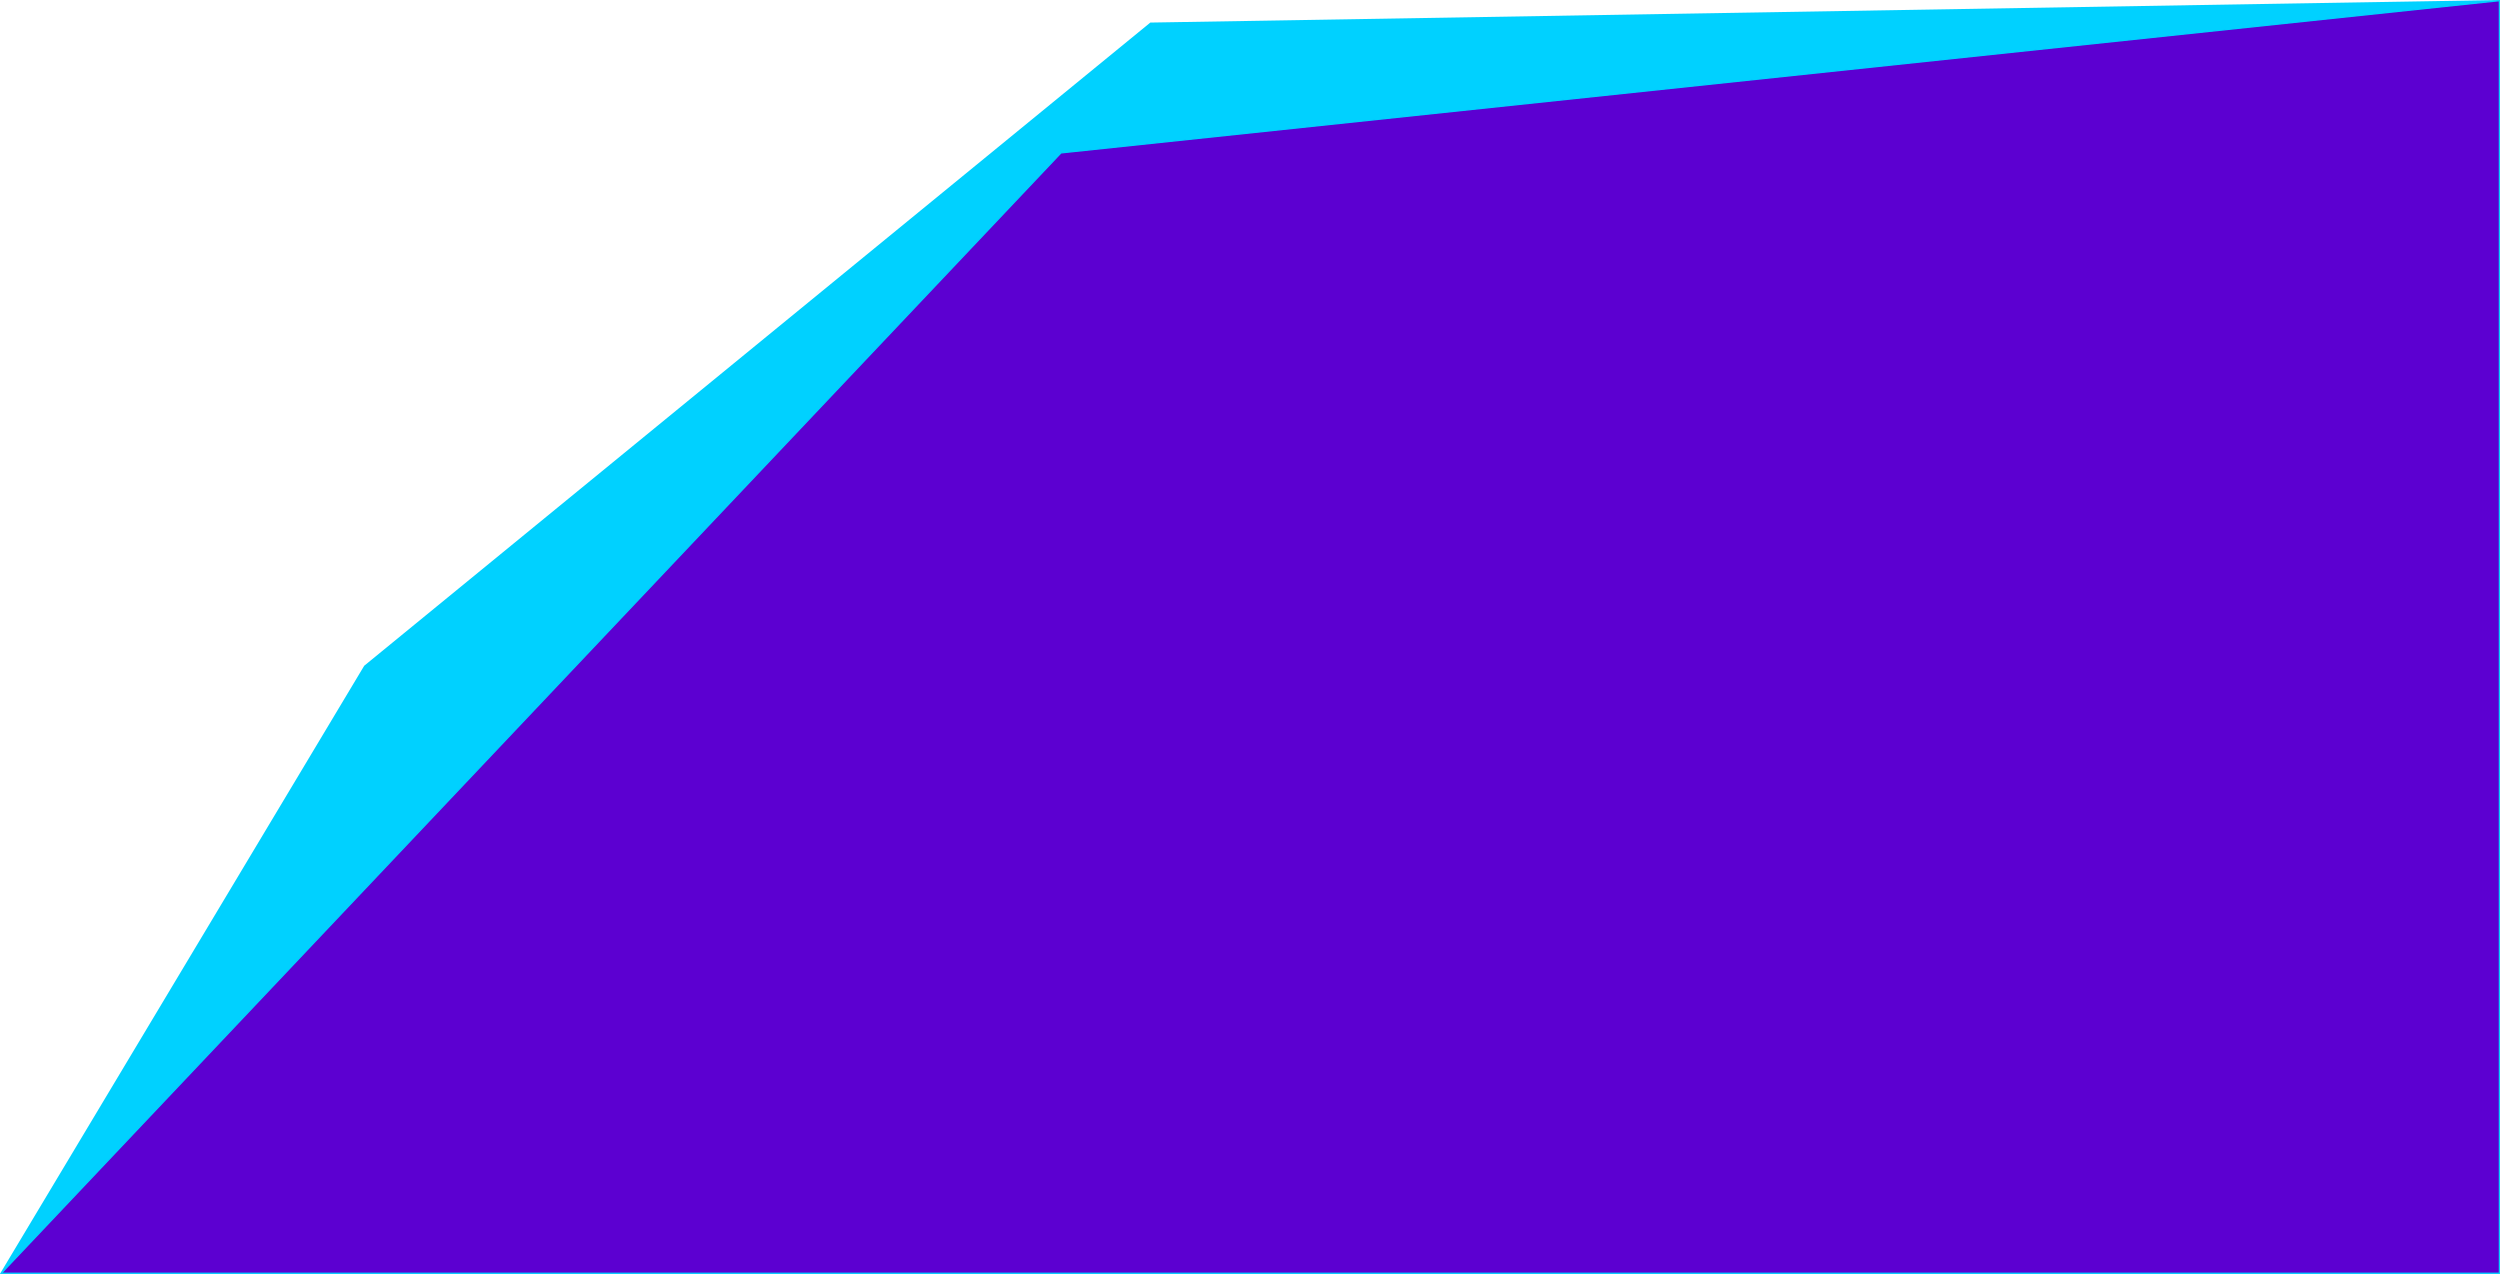
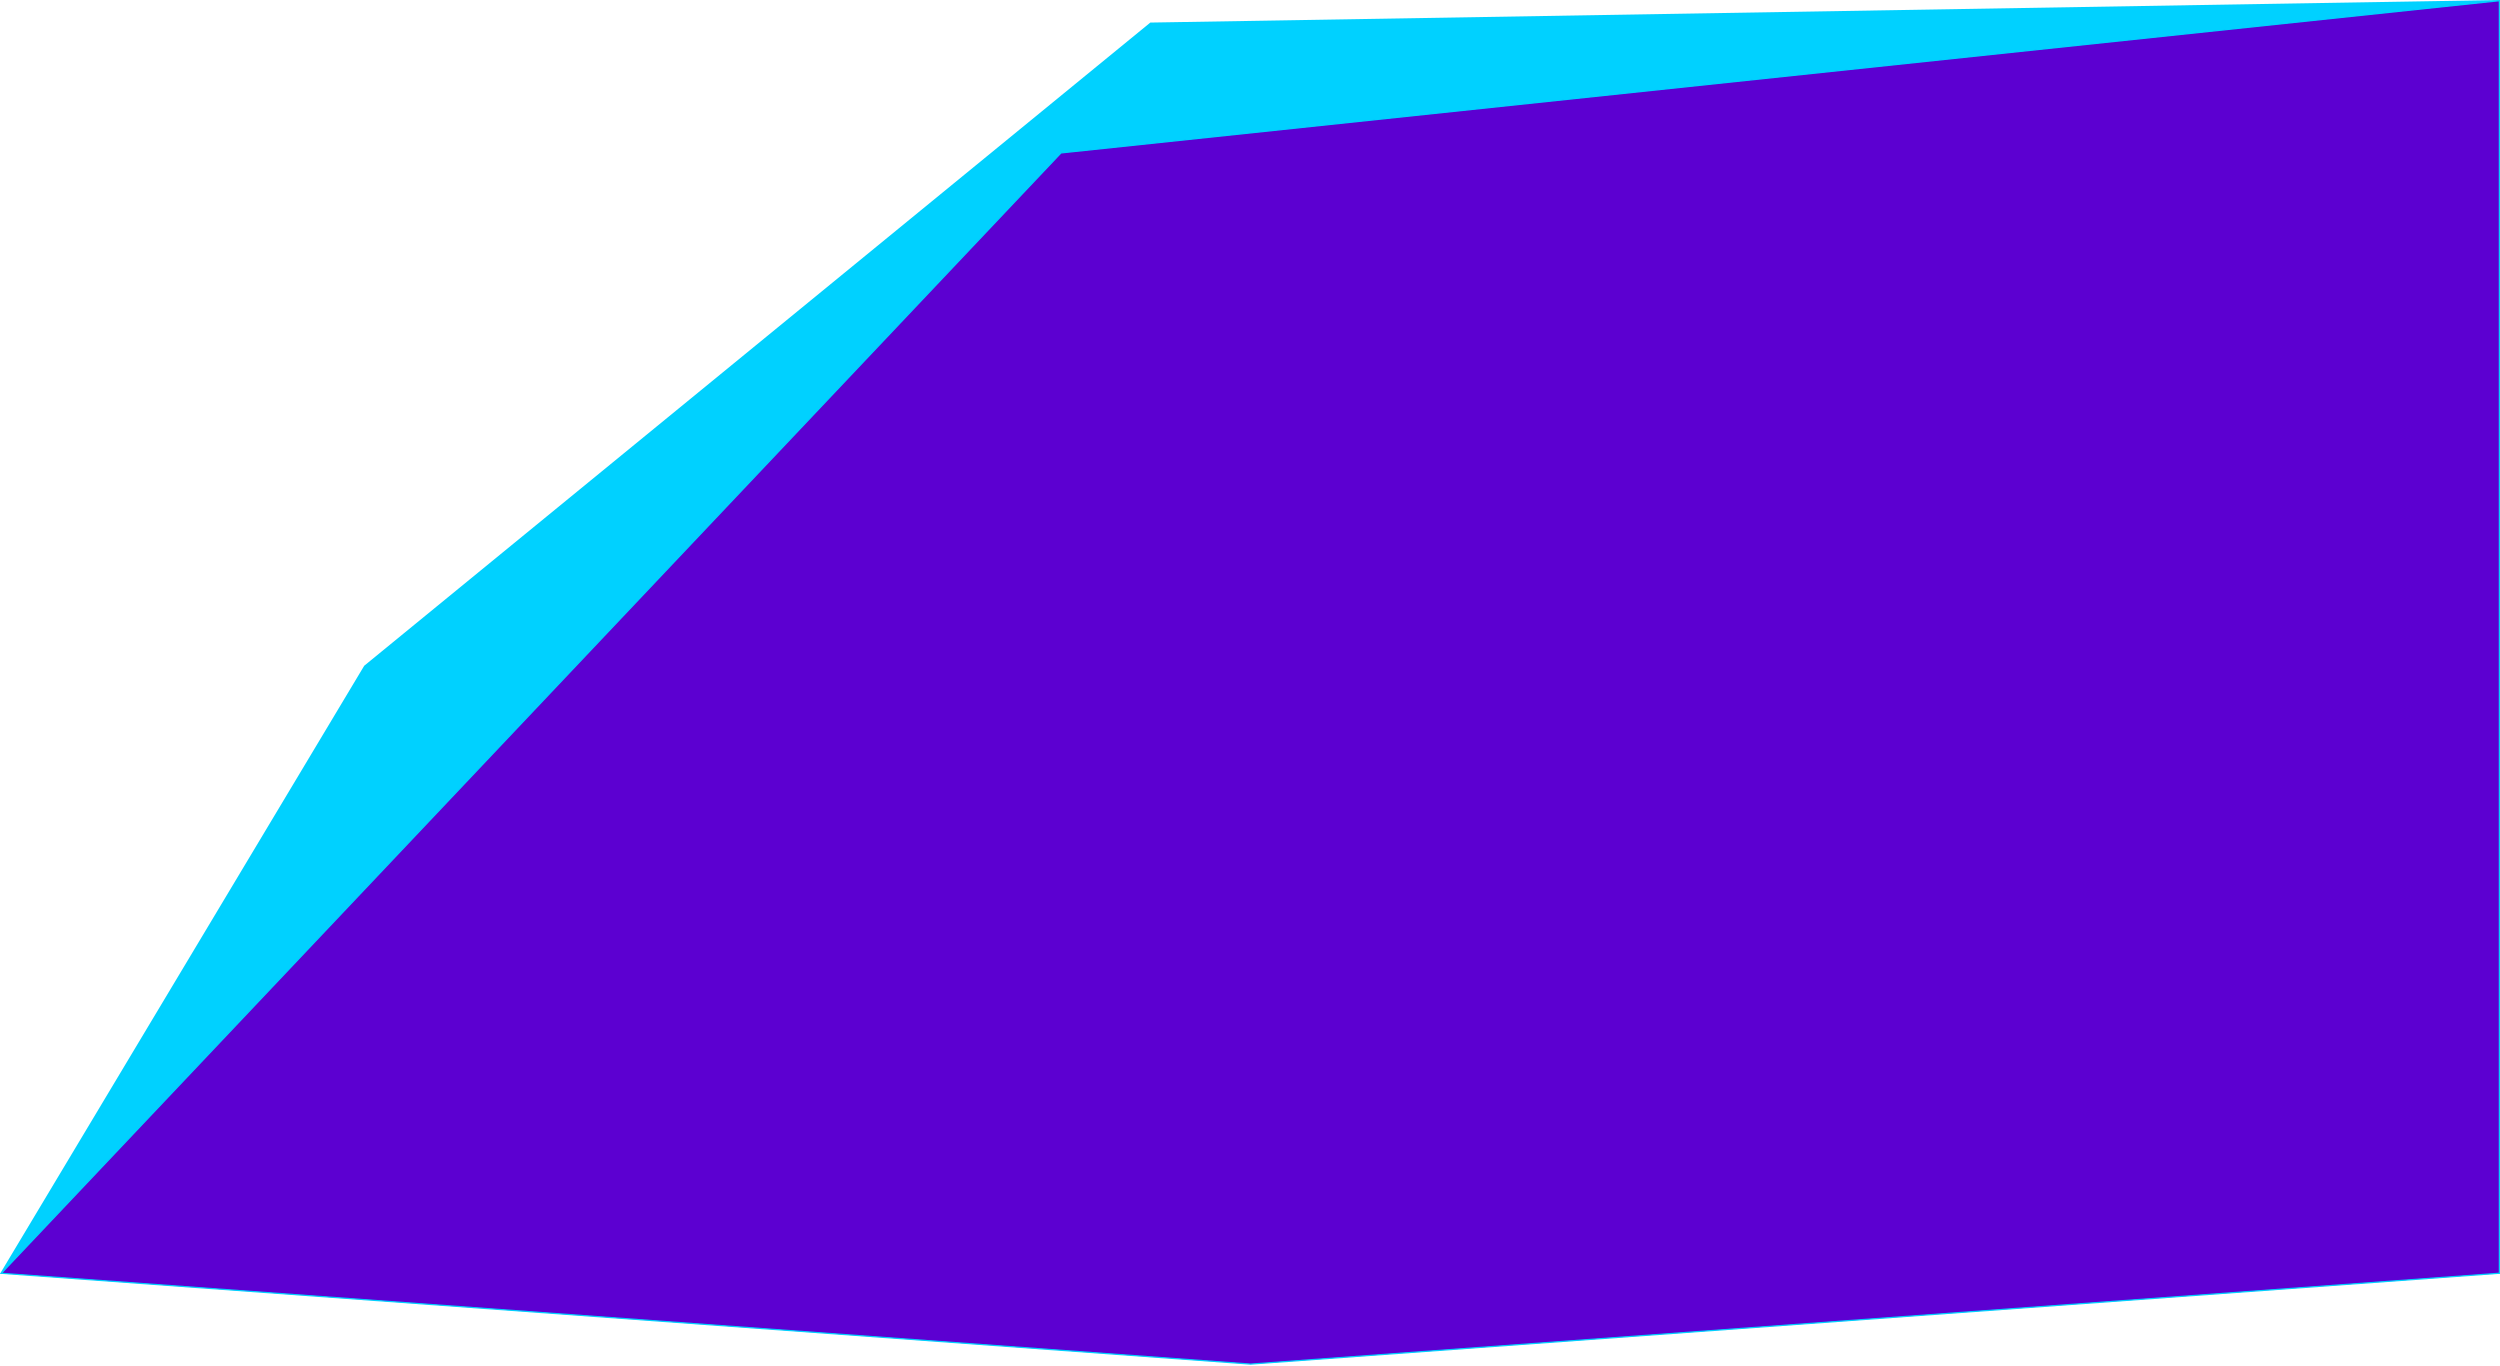
- <svg xmlns="http://www.w3.org/2000/svg" viewBox="0 0 1994 1016" fill="none" preserveAspectRatio="none">
+ <svg xmlns="http://www.w3.org/2000/svg" width="1994" height="1089" viewBox="0 0 1994 1089" fill="none">
  <path d="M917.5 18L1994 0V1016H0L290.5 531L917.5 18Z" fill="#00D1FF" />
-   <path d="M1.161 1015.5L846.236 121.978L1993.5 0.556V1015.5H1.161Z" fill="#5C00D1" stroke="#00D1FF" />
+   <path d="M1.088 1015.58L846.236 121.978L1993.5 0.556V1015.54L997.5 1088L1.088 1015.58Z" fill="#5C00D1" stroke="#00D1FF" />
</svg>
